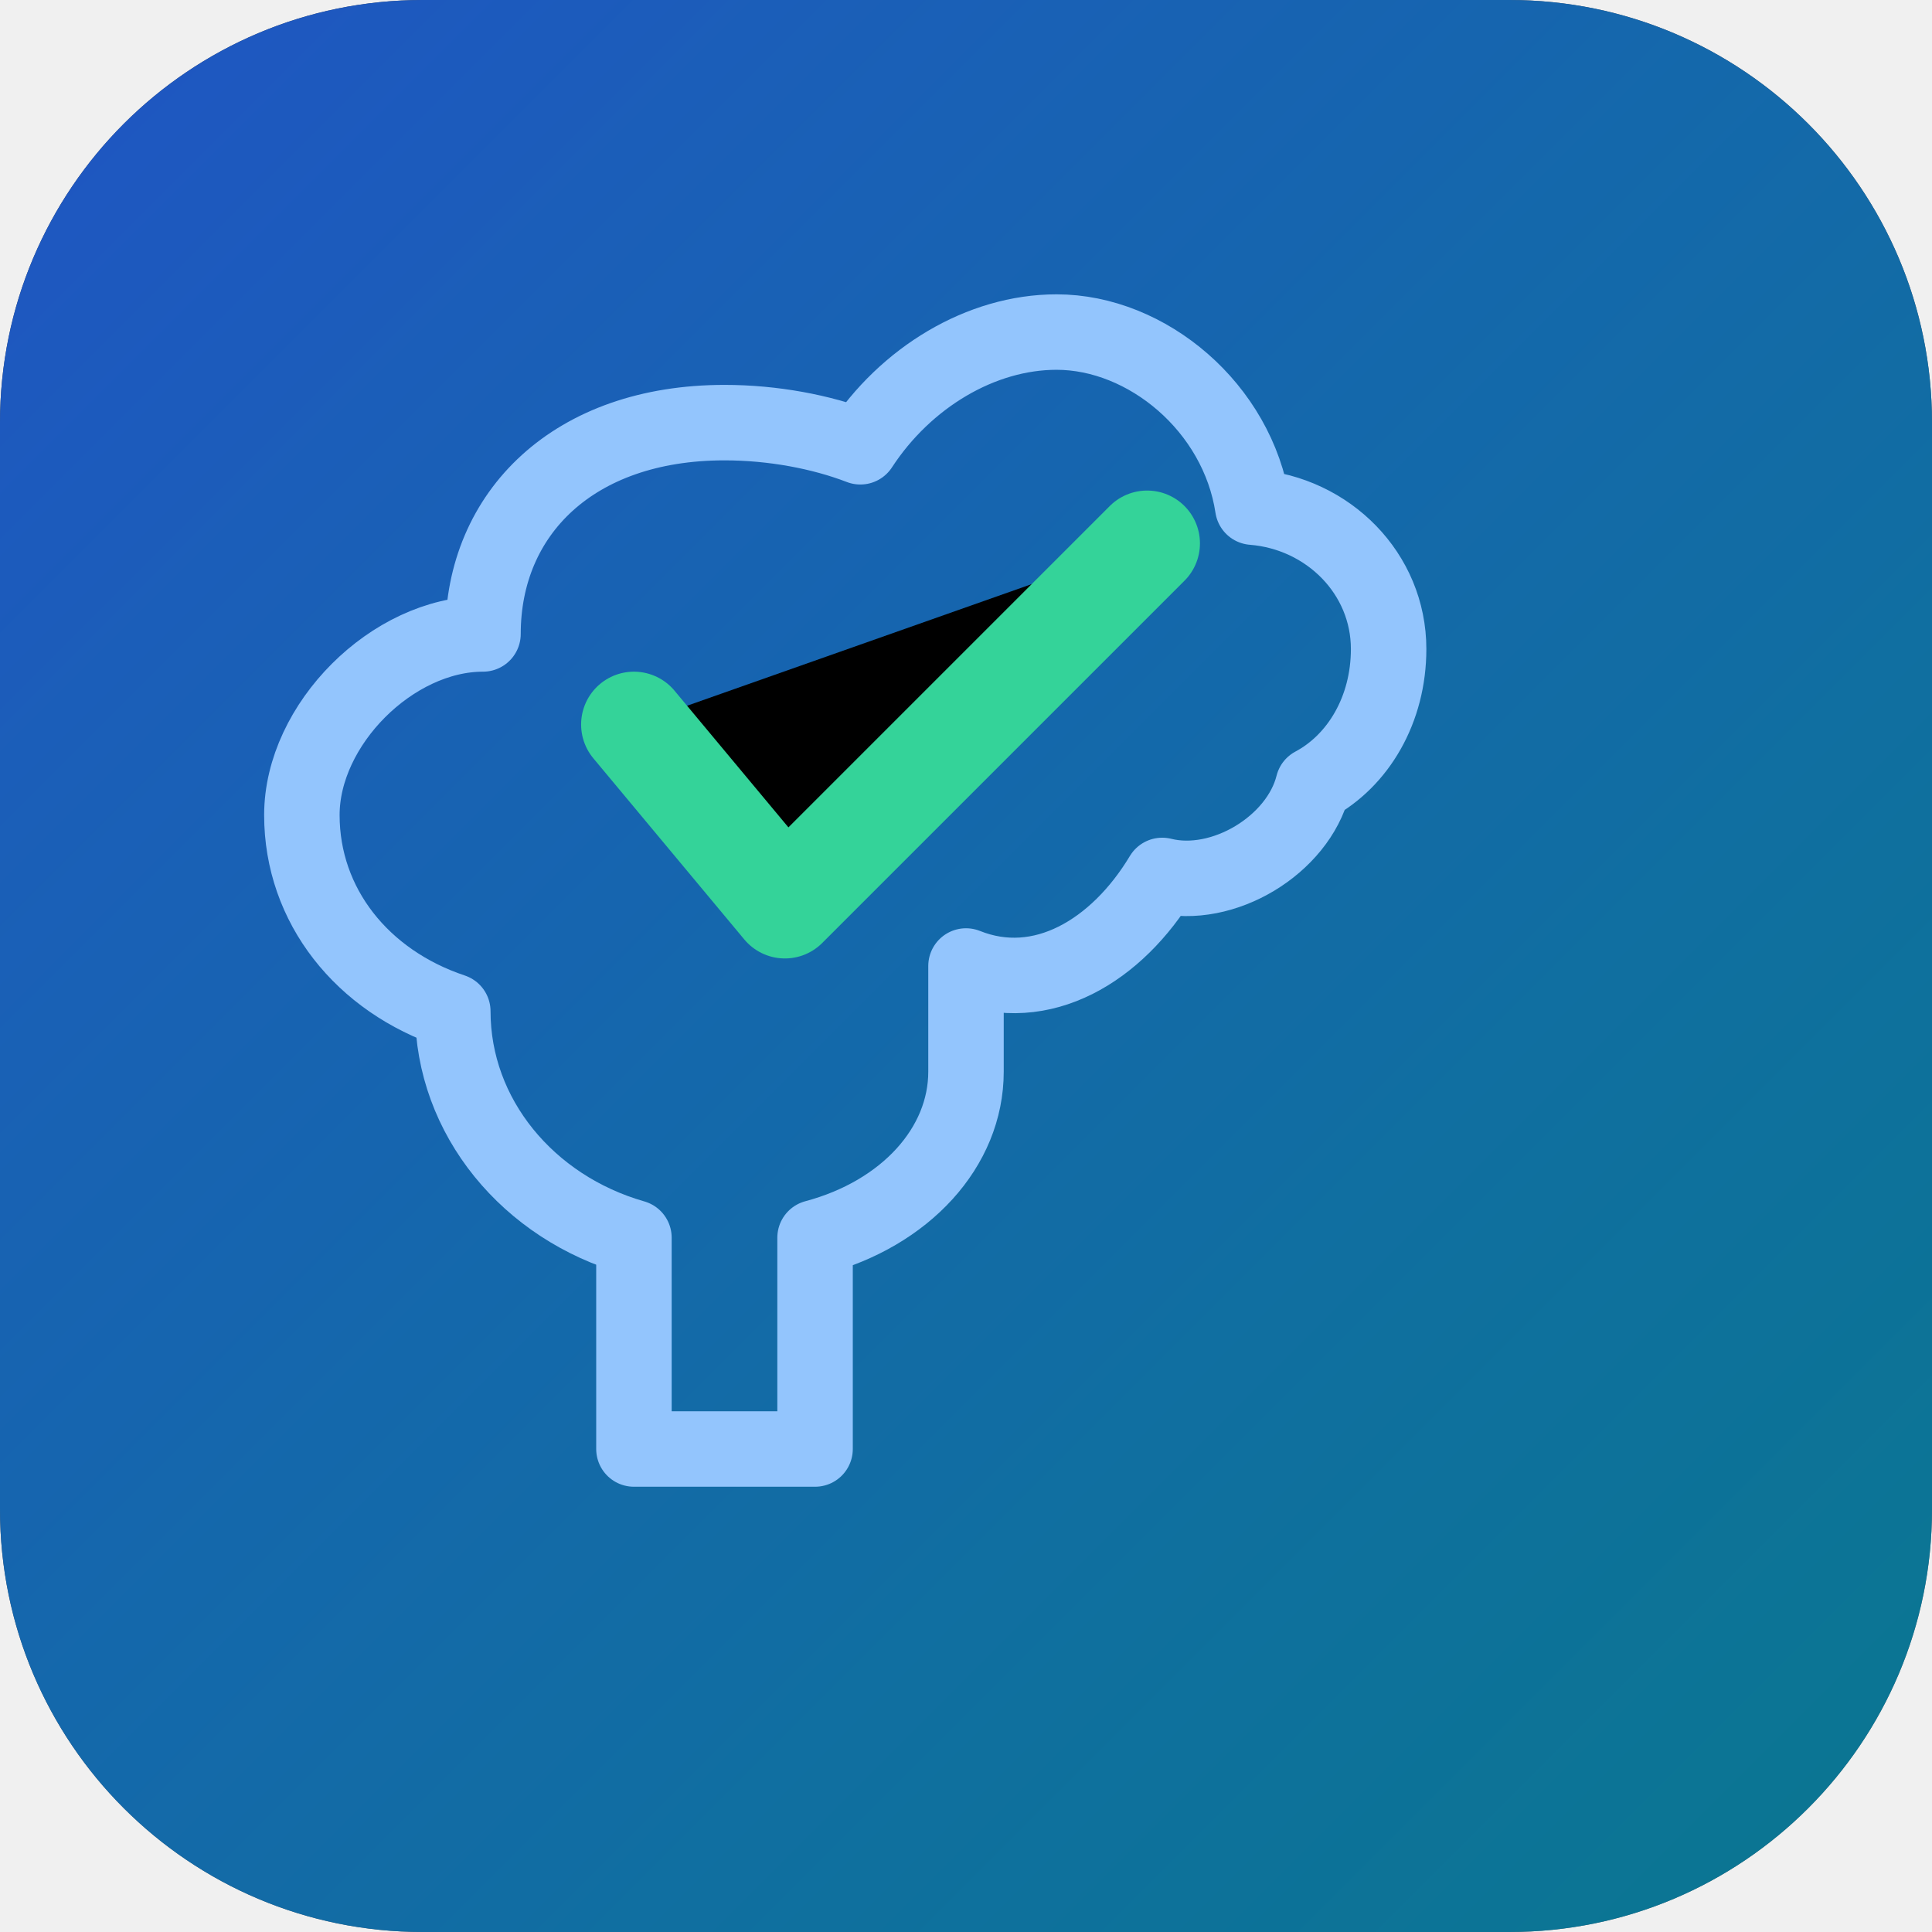
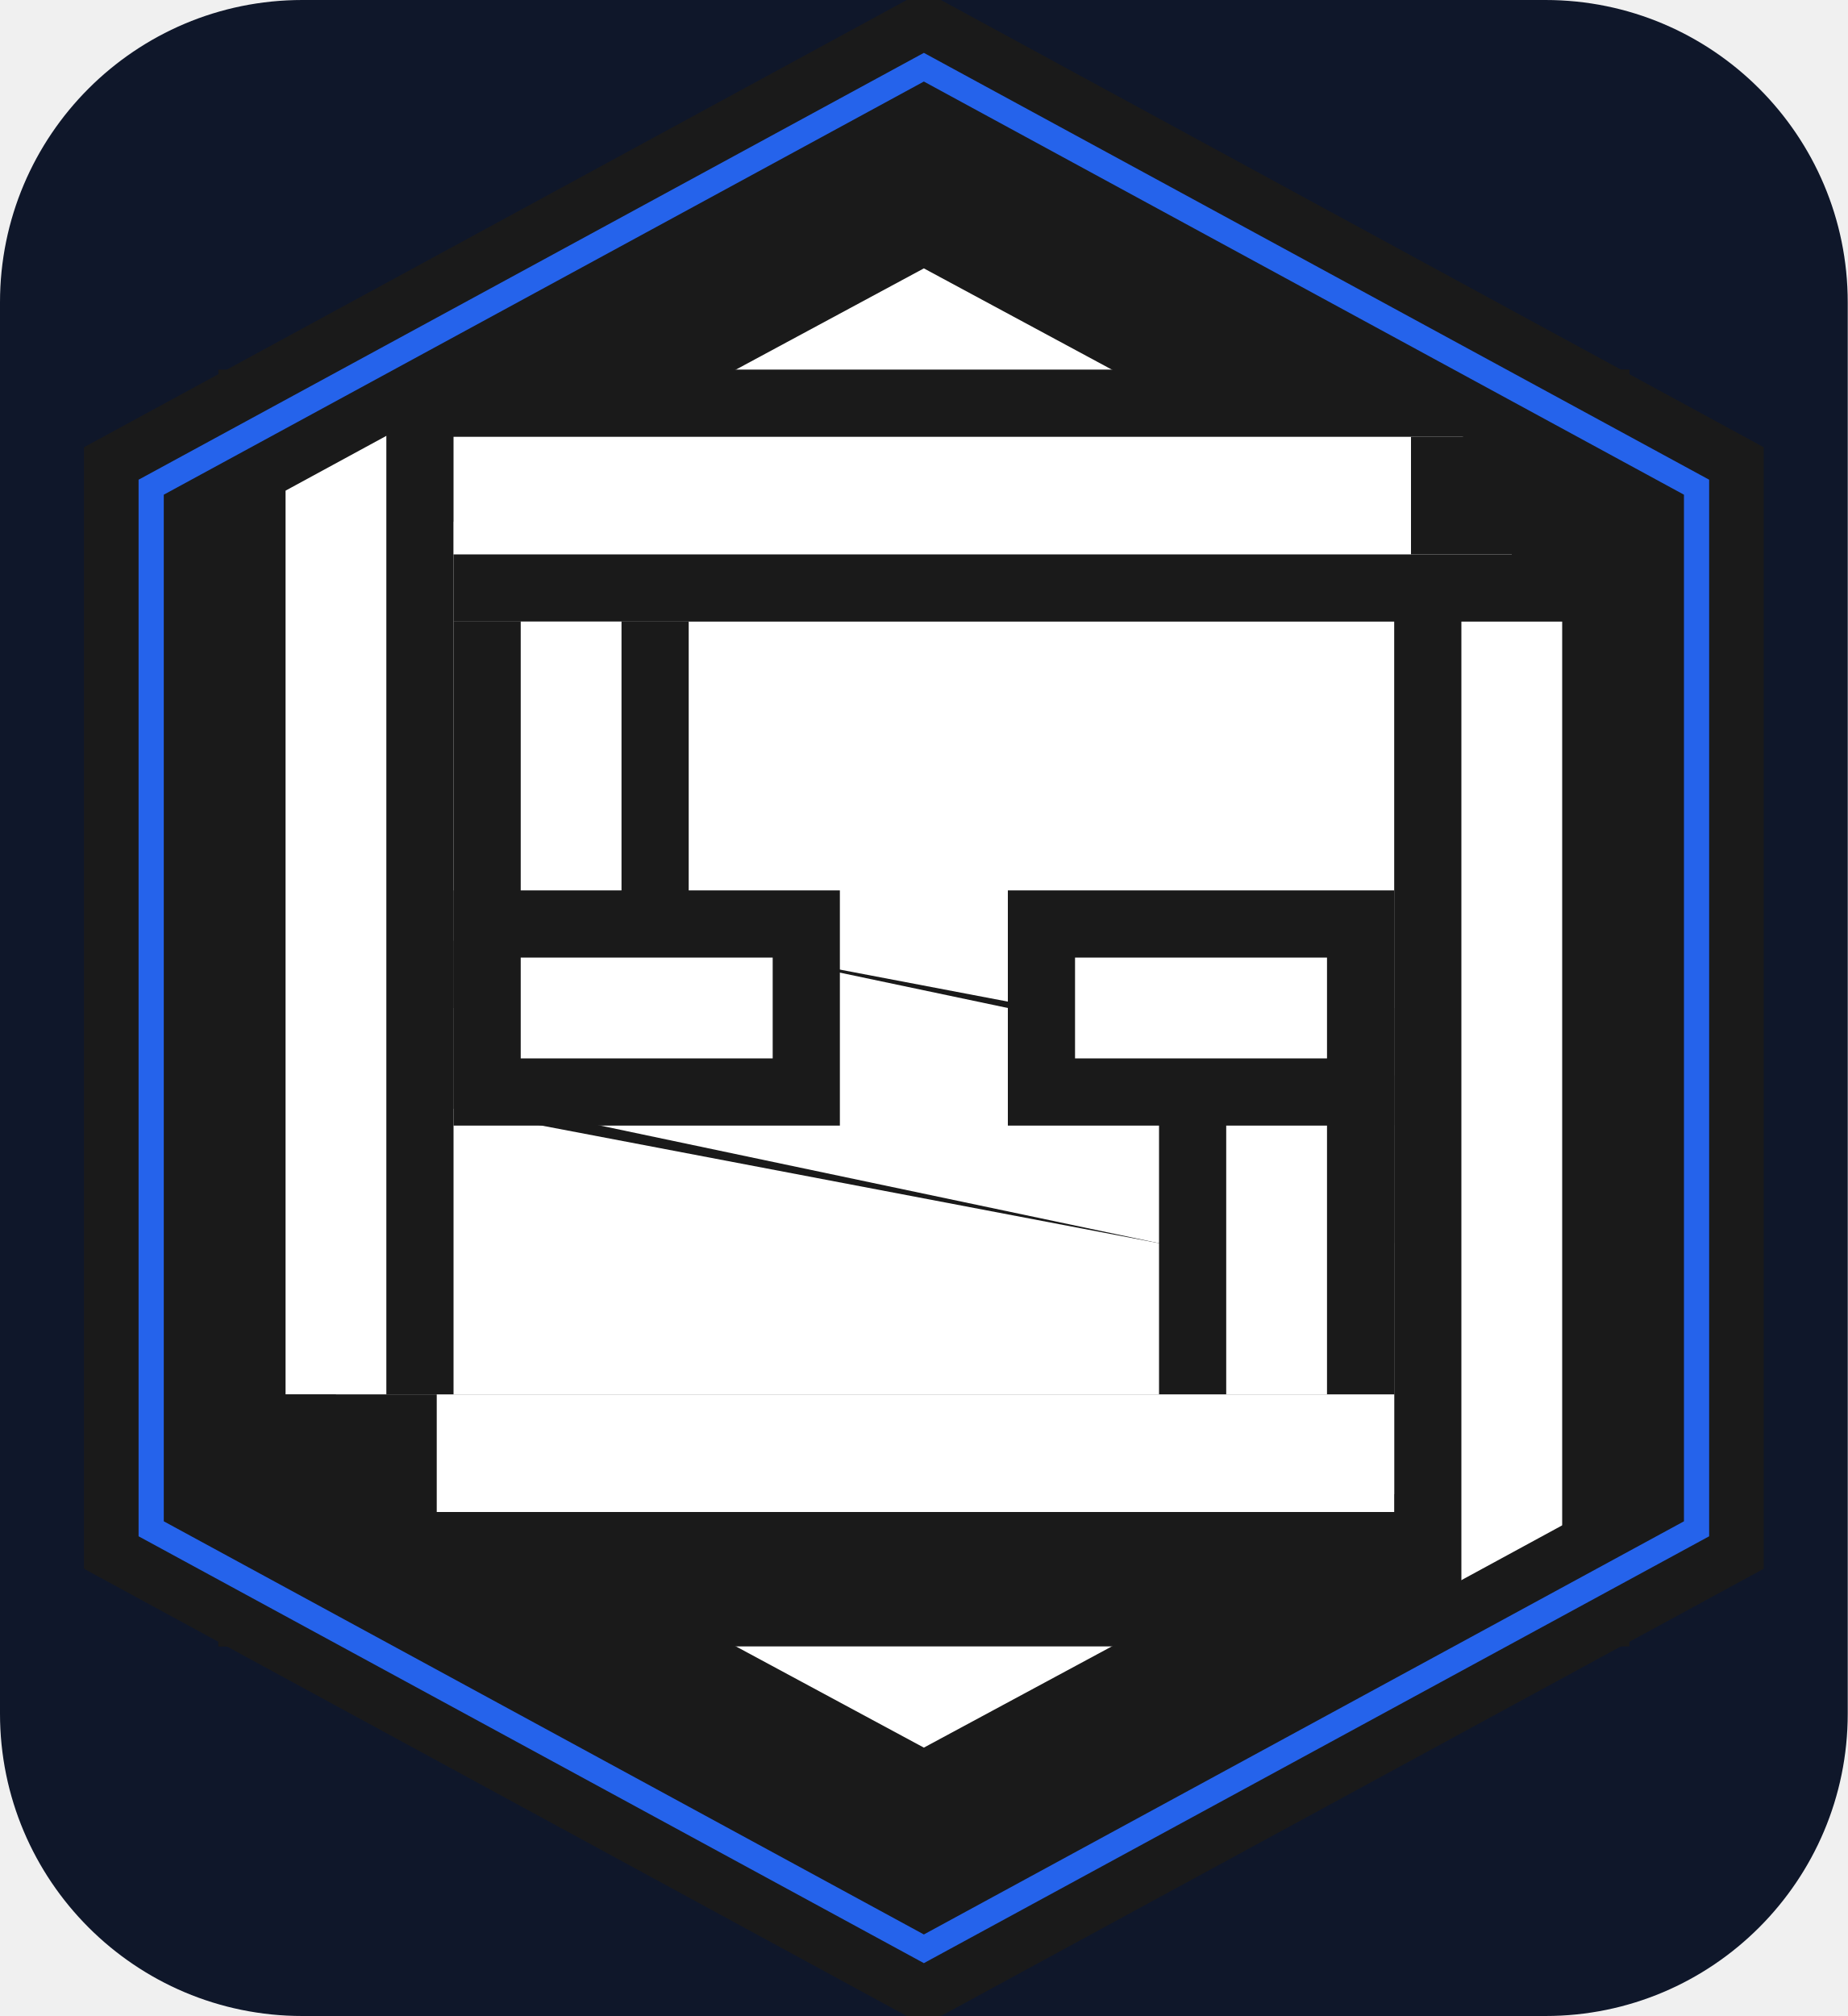
- <svg xmlns="http://www.w3.org/2000/svg" viewBox="0 0 64 64">
-   <rect width="64" height="64" rx="14" fill="#0f172a" />
-   <rect width="64" height="64" rx="14" fill="url(#grad)" />
-   <defs>
-     <linearGradient id="grad" x1="0" y1="0" x2="1" y2="1">
-       <stop offset="0%" stop-color="#2563eb" stop-opacity="0.8" />
-       <stop offset="100%" stop-color="#06b6d4" stop-opacity="0.6" />
-     </linearGradient>
-   </defs>
-   <path d="M24 14C19 14 16 17 16 21C13 21 10 24 10 27C10 30 12 32.5 15 33.5C15 37 17.5 40 21 41V48H27V41C30 40.2 32 38 32 35.5V32C34.5 33 37 31.5 38.5 29C40.5 29.5 43 28 43.5 26C45 25.2 46 23.5 46 21.5C46 19 44 17 41.5 16.8C41 13.5 38 11 35 11C32.5 11 30 12.5 28.5 14.8C27.2 14.3 25.6 14 24 14Z" stroke="#93c5fd" stroke-width="2.5" stroke-linecap="round" stroke-linejoin="round" fill="none" />
-   <path d="M21 24L26 30L38 18" stroke="#34d399" stroke-width="3.5" stroke-linecap="round" stroke-linejoin="round" />
+ <svg xmlns="http://www.w3.org/2000/svg" viewBox="0 0 220 240">
+   <rect width="220" height="240" rx="36" fill="#0F172A" />
+   <polygon points="110,8 202,58 202,182 110,232 18,182 18,58" fill="white" />
+   <polygon points="110,24 188,66 188,174 110,216 32,174 32,66" fill="none" stroke="#1a1a1a" stroke-width="14" stroke-linejoin="miter" />
+   <rect x="26" y="44" width="28" height="152" fill="#1a1a1a" />
+   <rect x="34" y="44" width="12" height="152" fill="white" />
+   <rect x="166" y="44" width="28" height="152" fill="#1a1a1a" />
+   <rect x="174" y="44" width="12" height="152" fill="white" />
+   <rect x="54" y="44" width="140" height="30" fill="#1a1a1a" />
+   <rect x="54" y="52" width="126" height="14" fill="white" />
+   <rect x="168" y="52" width="26" height="14" fill="#1a1a1a" />
+   <rect x="54" y="74" width="28" height="46" fill="#1a1a1a" />
+   <rect x="62" y="74" width="12" height="46" fill="white" />
+   <polygon points="54,112 82,112 166,128 166,148 138,148 54,132" fill="#1a1a1a" />
+   <polygon points="62,112 82,112 158,128 158,148 138,148 62,132" fill="white" />
+   <rect x="138" y="120" width="28" height="46" fill="#1a1a1a" />
+   <rect x="146" y="120" width="12" height="46" fill="white" />
+   <rect x="26" y="166" width="140" height="30" fill="#1a1a1a" />
+   <rect x="40" y="166" width="126" height="14" fill="white" />
+   <rect x="26" y="166" width="26" height="14" fill="#1a1a1a" />
+   <rect x="54" y="106" width="46" height="28" fill="#1a1a1a" />
+   <rect x="62" y="114" width="30" height="12" fill="white" />
+   <rect x="120" y="106" width="46" height="28" fill="#1a1a1a" />
+   <rect x="128" y="114" width="30" height="12" fill="white" />
+   <polygon points="110,8 202,58 202,182 110,232 18,182 18,58" fill="none" stroke="#1a1a1a" stroke-width="16" stroke-linejoin="miter" />
+   <polygon points="110,8 202,58 202,182 110,232 18,182 18,58" fill="none" stroke="#2563EB" stroke-width="3" stroke-linejoin="miter" />
</svg>
